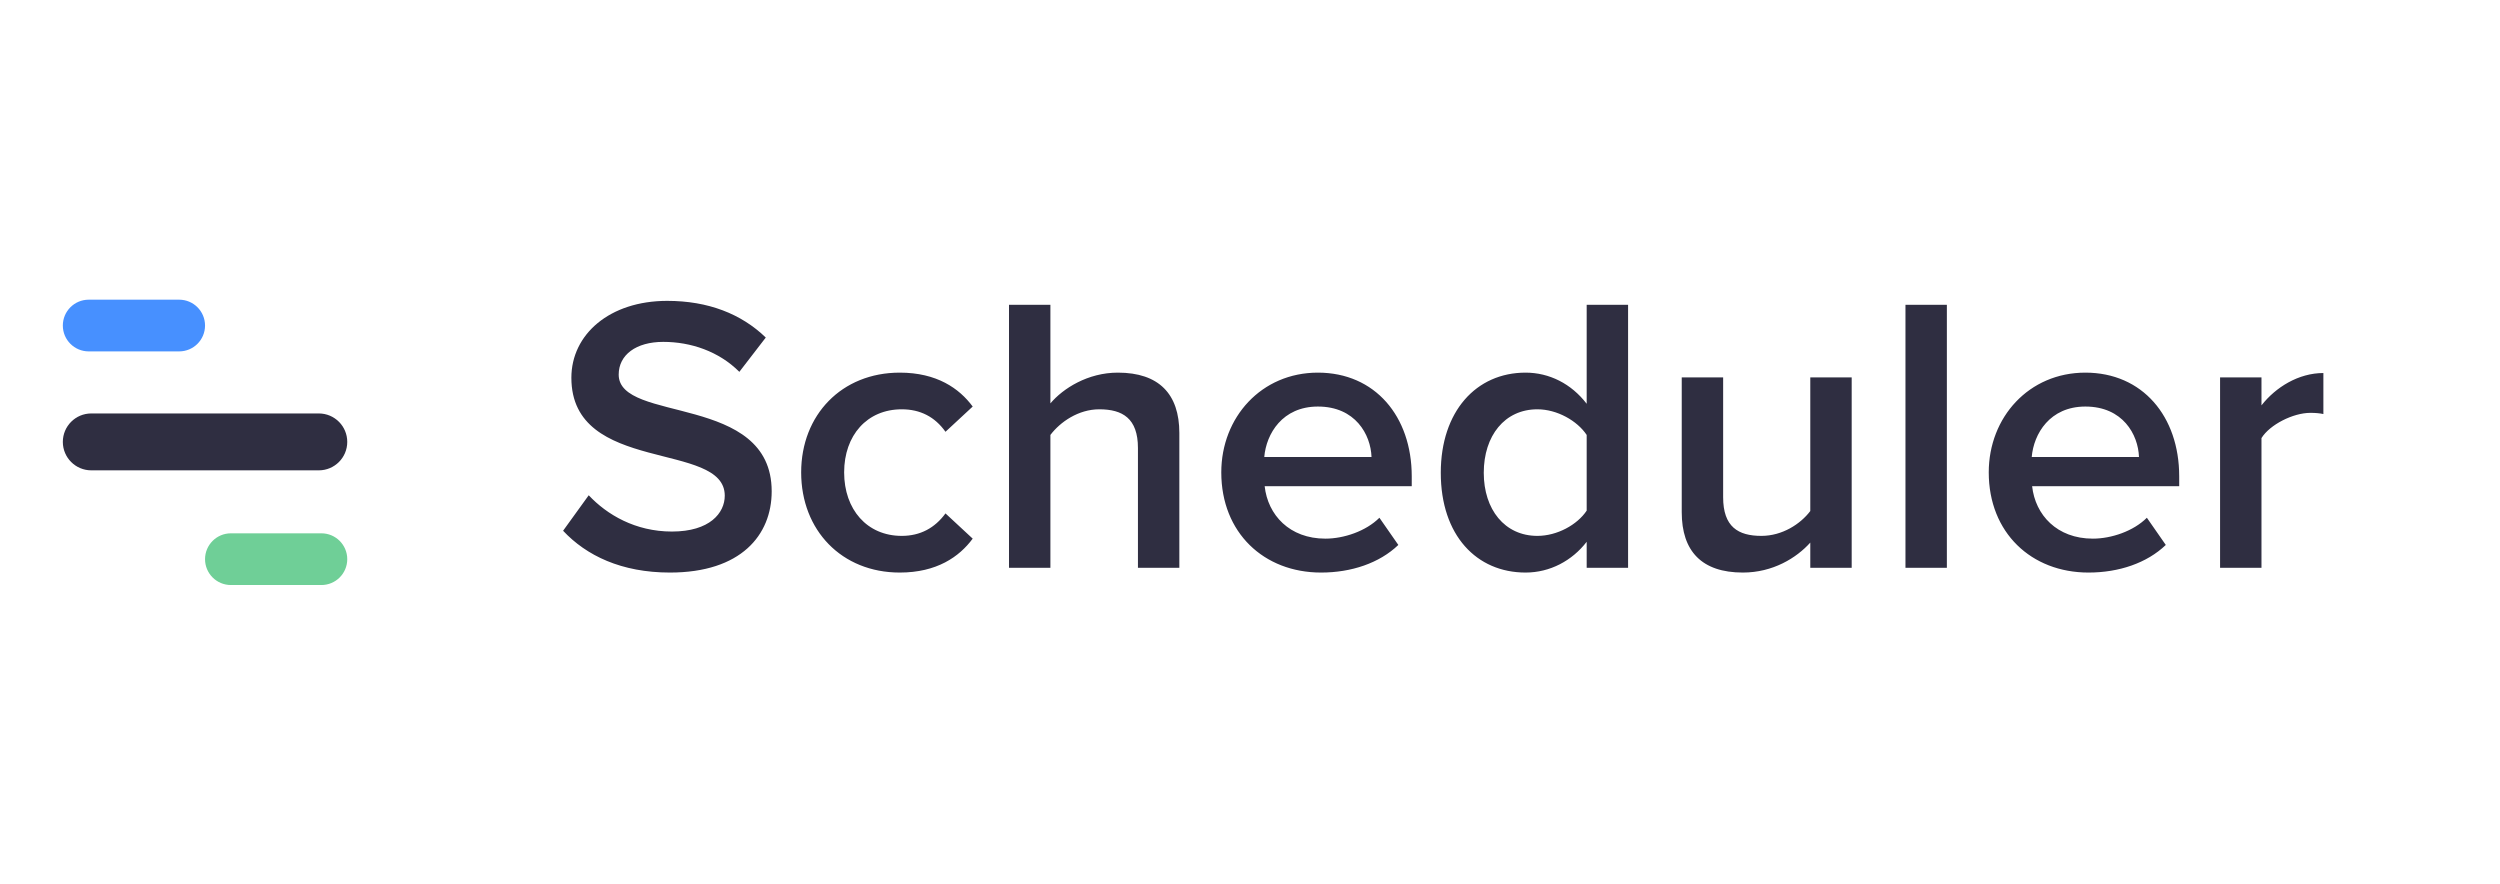
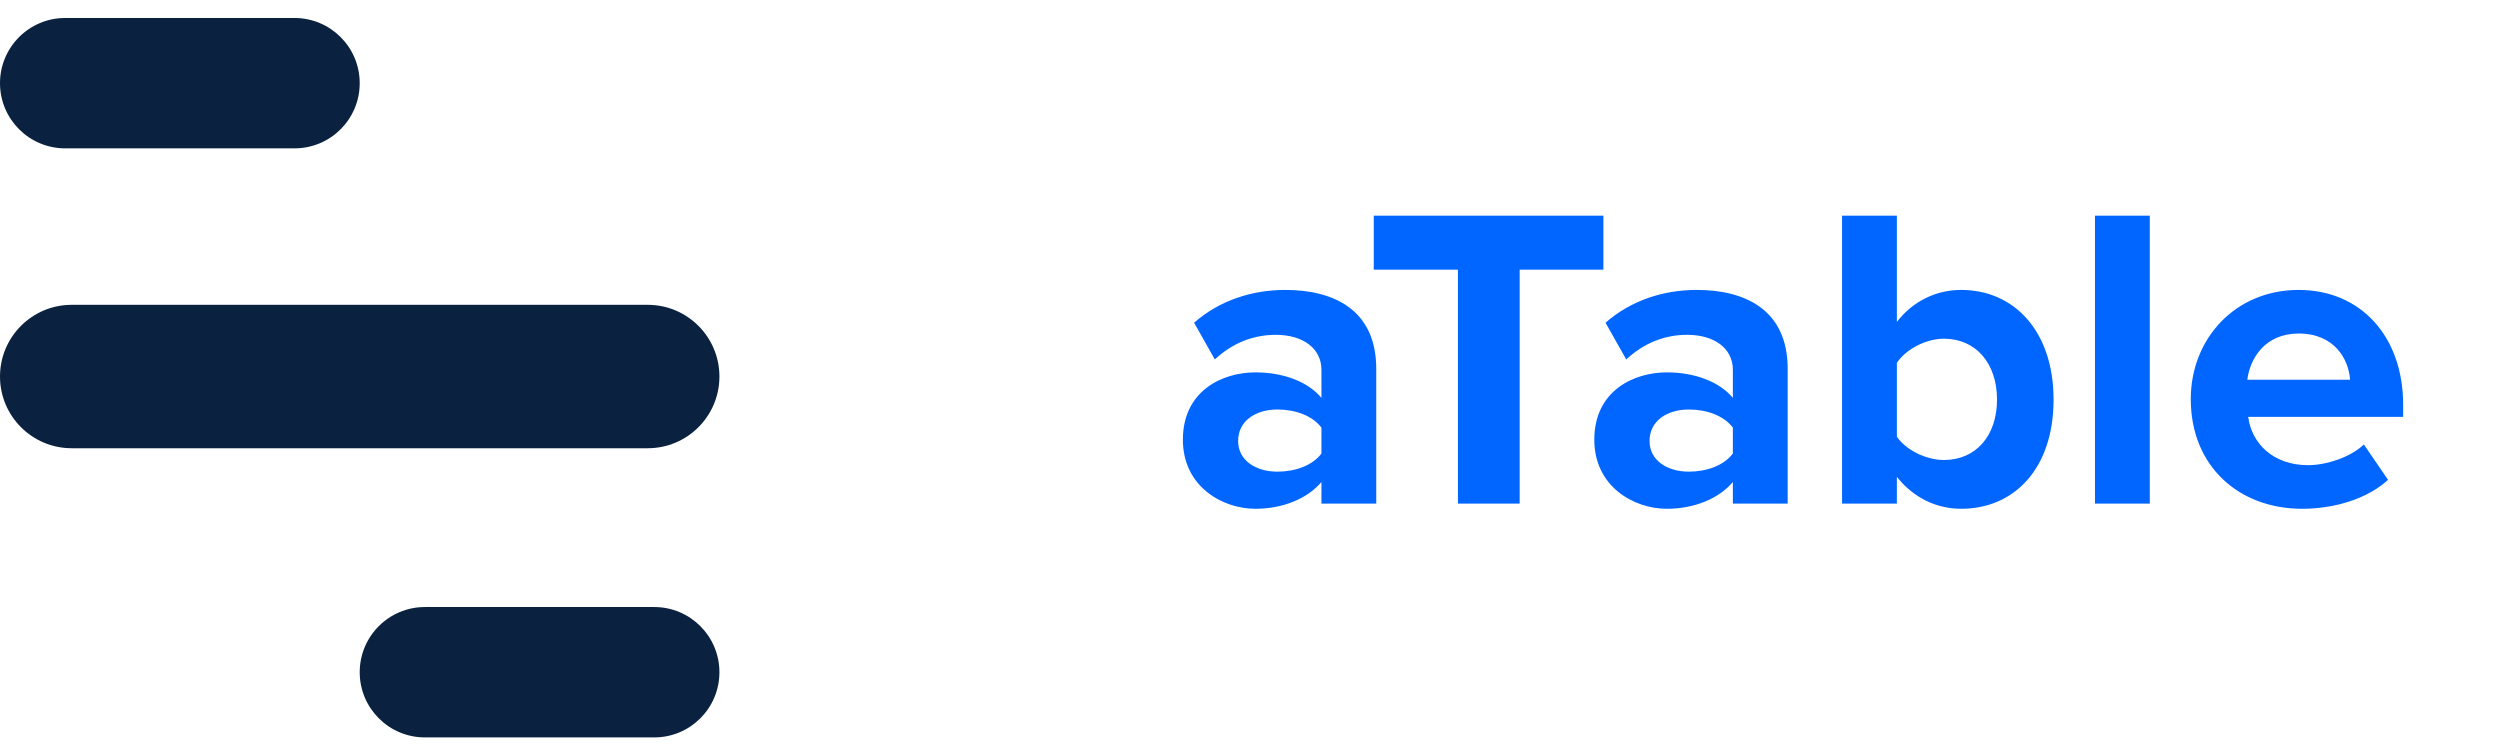
- <svg xmlns="http://www.w3.org/2000/svg" width="317" height="112" viewBox="0 0 317 112" fill="none">
-   <path d="M22.721 38H11.245C9.435 38 7.967 39.468 7.967 41.279C7.967 43.089 9.435 44.557 11.245 44.557H22.721C24.532 44.557 25.999 43.089 25.999 41.279C25.999 39.468 24.532 38 22.721 38Z" fill="#4790FF" />
-   <path d="M40.425 52.426H11.573C9.581 52.426 7.967 54.041 7.967 56.033C7.967 58.025 9.581 59.639 11.573 59.639H40.425C42.417 59.639 44.032 58.025 44.032 56.033C44.032 54.041 42.417 52.426 40.425 52.426Z" fill="#2F2E41" />
-   <path d="M40.753 67.625H29.278C27.467 67.625 25.999 69.093 25.999 70.904C25.999 72.714 27.467 74.182 29.278 74.182H40.753C42.564 74.182 44.032 72.714 44.032 70.904C44.032 69.093 42.564 67.625 40.753 67.625Z" fill="#6FCF97" />
-   <path d="M84.95 72.6C93.95 72.6 97.85 67.85 97.85 62.3C97.85 49.85 78.45 53.7 78.45 47.5C78.45 45 80.65 43.35 84.1 43.35C87.6 43.35 91.15 44.55 93.75 47.15L97.1 42.8C94 39.8 89.8 38.15 84.6 38.15C77.3 38.15 72.45 42.4 72.45 47.9C72.45 60.2 91.9 55.85 91.9 62.85C91.9 65.05 90 67.4 85.2 67.4C80.55 67.4 76.95 65.25 74.65 62.8L71.4 67.3C74.35 70.45 78.8 72.6 84.95 72.6ZM114.088 72.6C118.788 72.6 121.638 70.6 123.338 68.3L119.888 65.1C118.538 66.95 116.688 67.95 114.338 67.95C109.938 67.95 107.037 64.6 107.037 59.9C107.037 55.2 109.938 51.9 114.338 51.9C116.688 51.9 118.538 52.85 119.888 54.75L123.338 51.55C121.638 49.25 118.788 47.25 114.088 47.25C106.738 47.25 101.588 52.6 101.588 59.9C101.588 67.25 106.738 72.6 114.088 72.6ZM149.541 72V54.9C149.541 49.95 146.941 47.25 141.741 47.25C137.941 47.25 134.791 49.25 133.191 51.15V38.65H127.941V72H133.191V55.15C134.441 53.5 136.741 51.9 139.391 51.9C142.341 51.9 144.291 53.05 144.291 56.8V72H149.541ZM167.509 72.6C171.359 72.6 174.909 71.4 177.309 69.1L174.909 65.65C173.209 67.35 170.409 68.3 168.059 68.3C163.509 68.3 160.759 65.3 160.359 61.65H179.009V60.4C179.009 52.8 174.359 47.25 167.109 47.25C159.959 47.25 154.859 52.9 154.859 59.9C154.859 67.55 160.259 72.6 167.509 72.6ZM173.909 57.95H160.309C160.559 55 162.609 51.55 167.109 51.55C171.859 51.55 173.809 55.1 173.909 57.95ZM206.441 72V38.65H201.191V51.2C199.241 48.65 196.441 47.25 193.441 47.25C187.191 47.25 182.691 52.15 182.691 59.95C182.691 67.9 187.241 72.6 193.441 72.6C196.541 72.6 199.341 71.1 201.191 68.7V72H206.441ZM194.941 67.95C190.791 67.95 188.141 64.6 188.141 59.95C188.141 55.25 190.791 51.9 194.941 51.9C197.441 51.9 199.991 53.35 201.191 55.15V64.75C199.991 66.55 197.441 67.95 194.941 67.95ZM234.794 72V47.85H229.544V64.8C228.294 66.45 225.994 67.95 223.344 67.95C220.394 67.95 218.494 66.8 218.494 63.05V47.85H213.244V64.95C213.244 69.9 215.794 72.6 220.994 72.6C224.794 72.6 227.794 70.75 229.544 68.8V72H234.794ZM246.863 72V38.65H241.613V72H246.863ZM264.823 72.6C268.673 72.6 272.223 71.4 274.623 69.1L272.223 65.65C270.523 67.35 267.723 68.3 265.373 68.3C260.823 68.3 258.073 65.3 257.673 61.65H276.323V60.4C276.323 52.8 271.673 47.25 264.423 47.25C257.273 47.25 252.173 52.9 252.173 59.9C252.173 67.55 257.573 72.6 264.823 72.6ZM271.223 57.95H257.623C257.873 55 259.923 51.55 264.423 51.55C269.173 51.55 271.123 55.1 271.223 57.95ZM286.755 72V55.55C287.805 53.85 290.755 52.35 292.955 52.35C293.605 52.35 294.155 52.4 294.605 52.5V47.3C291.455 47.3 288.555 49.1 286.755 51.4V47.85H281.505V72H286.755Z" fill="#2F2E41" />
+ <svg xmlns="http://www.w3.org/2000/svg" width="139" height="42" viewBox="0 0 139 42" fill="none">
+   <path d="M76.52 28V20.512C76.52 17.176 74.096 16.12 71.456 16.12C69.632 16.12 67.808 16.696 66.392 17.944L67.544 19.984C68.528 19.072 69.68 18.616 70.928 18.616C72.464 18.616 73.472 19.384 73.472 20.56V22.12C72.704 21.208 71.336 20.704 69.8 20.704C67.952 20.704 65.768 21.736 65.768 24.448C65.768 27.04 67.952 28.288 69.8 28.288C71.312 28.288 72.68 27.736 73.472 26.8V28H76.52ZM71.024 26.224C69.824 26.224 68.84 25.6 68.84 24.52C68.84 23.392 69.824 22.768 71.024 22.768C72.008 22.768 72.968 23.104 73.472 23.776V25.216C72.968 25.888 72.008 26.224 71.024 26.224ZM84.493 28V14.992H89.149V11.992H76.381V14.992H81.061V28H84.493ZM99.395 28V20.512C99.395 17.176 96.971 16.12 94.331 16.12C92.507 16.12 90.683 16.696 89.267 17.944L90.419 19.984C91.403 19.072 92.555 18.616 93.803 18.616C95.339 18.616 96.347 19.384 96.347 20.56V22.12C95.579 21.208 94.211 20.704 92.675 20.704C90.827 20.704 88.643 21.736 88.643 24.448C88.643 27.04 90.827 28.288 92.675 28.288C94.187 28.288 95.555 27.736 96.347 26.8V28H99.395ZM93.899 26.224C92.699 26.224 91.715 25.6 91.715 24.52C91.715 23.392 92.699 22.768 93.899 22.768C94.883 22.768 95.843 23.104 96.347 23.776V25.216C95.843 25.888 94.883 26.224 93.899 26.224ZM105.466 24.28V20.176C105.97 19.408 107.098 18.832 108.082 18.832C109.858 18.832 111.034 20.2 111.034 22.216C111.034 24.232 109.858 25.576 108.082 25.576C107.098 25.576 105.97 25.024 105.466 24.28ZM105.466 28V26.512C106.378 27.664 107.65 28.288 109.042 28.288C111.97 28.288 114.178 26.08 114.178 22.216C114.178 18.424 111.994 16.12 109.042 16.12C107.674 16.12 106.378 16.72 105.466 17.896V11.992H102.418V28H105.466ZM119.529 28V11.992H116.481V28H119.529ZM127.999 28.288C129.799 28.288 131.623 27.736 132.775 26.68L131.431 24.712C130.687 25.432 129.319 25.864 128.335 25.864C126.367 25.864 125.191 24.64 124.999 23.176H133.615V22.504C133.615 18.712 131.263 16.12 127.807 16.12C124.279 16.12 121.807 18.832 121.807 22.192C121.807 25.912 124.471 28.288 127.999 28.288ZM130.663 21.112H124.951C125.095 19.96 125.911 18.544 127.807 18.544C129.823 18.544 130.591 20.008 130.663 21.112Z" fill="#0066FF" />
+   <path d="M16.375 1H3.625C1.623 1 0 2.623 0 4.625C0 6.626 1.623 8.249 3.625 8.249H16.375C18.377 8.249 20 6.626 20 4.625C20 2.623 18.377 1 16.375 1Z" fill="#0A2240" />
+   <path d="M36.013 16.948H3.987C1.785 16.948 0 18.733 0 20.935C0 23.137 1.785 24.922 3.987 24.922H36.013C38.215 24.922 40 23.137 40 20.935C40 18.733 38.215 16.948 36.013 16.948Z" fill="#0A2240" />
+   <path d="M36.376 33.751H23.625C21.623 33.751 20 35.374 20 37.376C20 39.377 21.623 41 23.625 41H36.376C38.377 41 40 39.377 40 37.376C40 35.374 38.377 33.751 36.376 33.751Z" fill="#0A2240" />
</svg>
